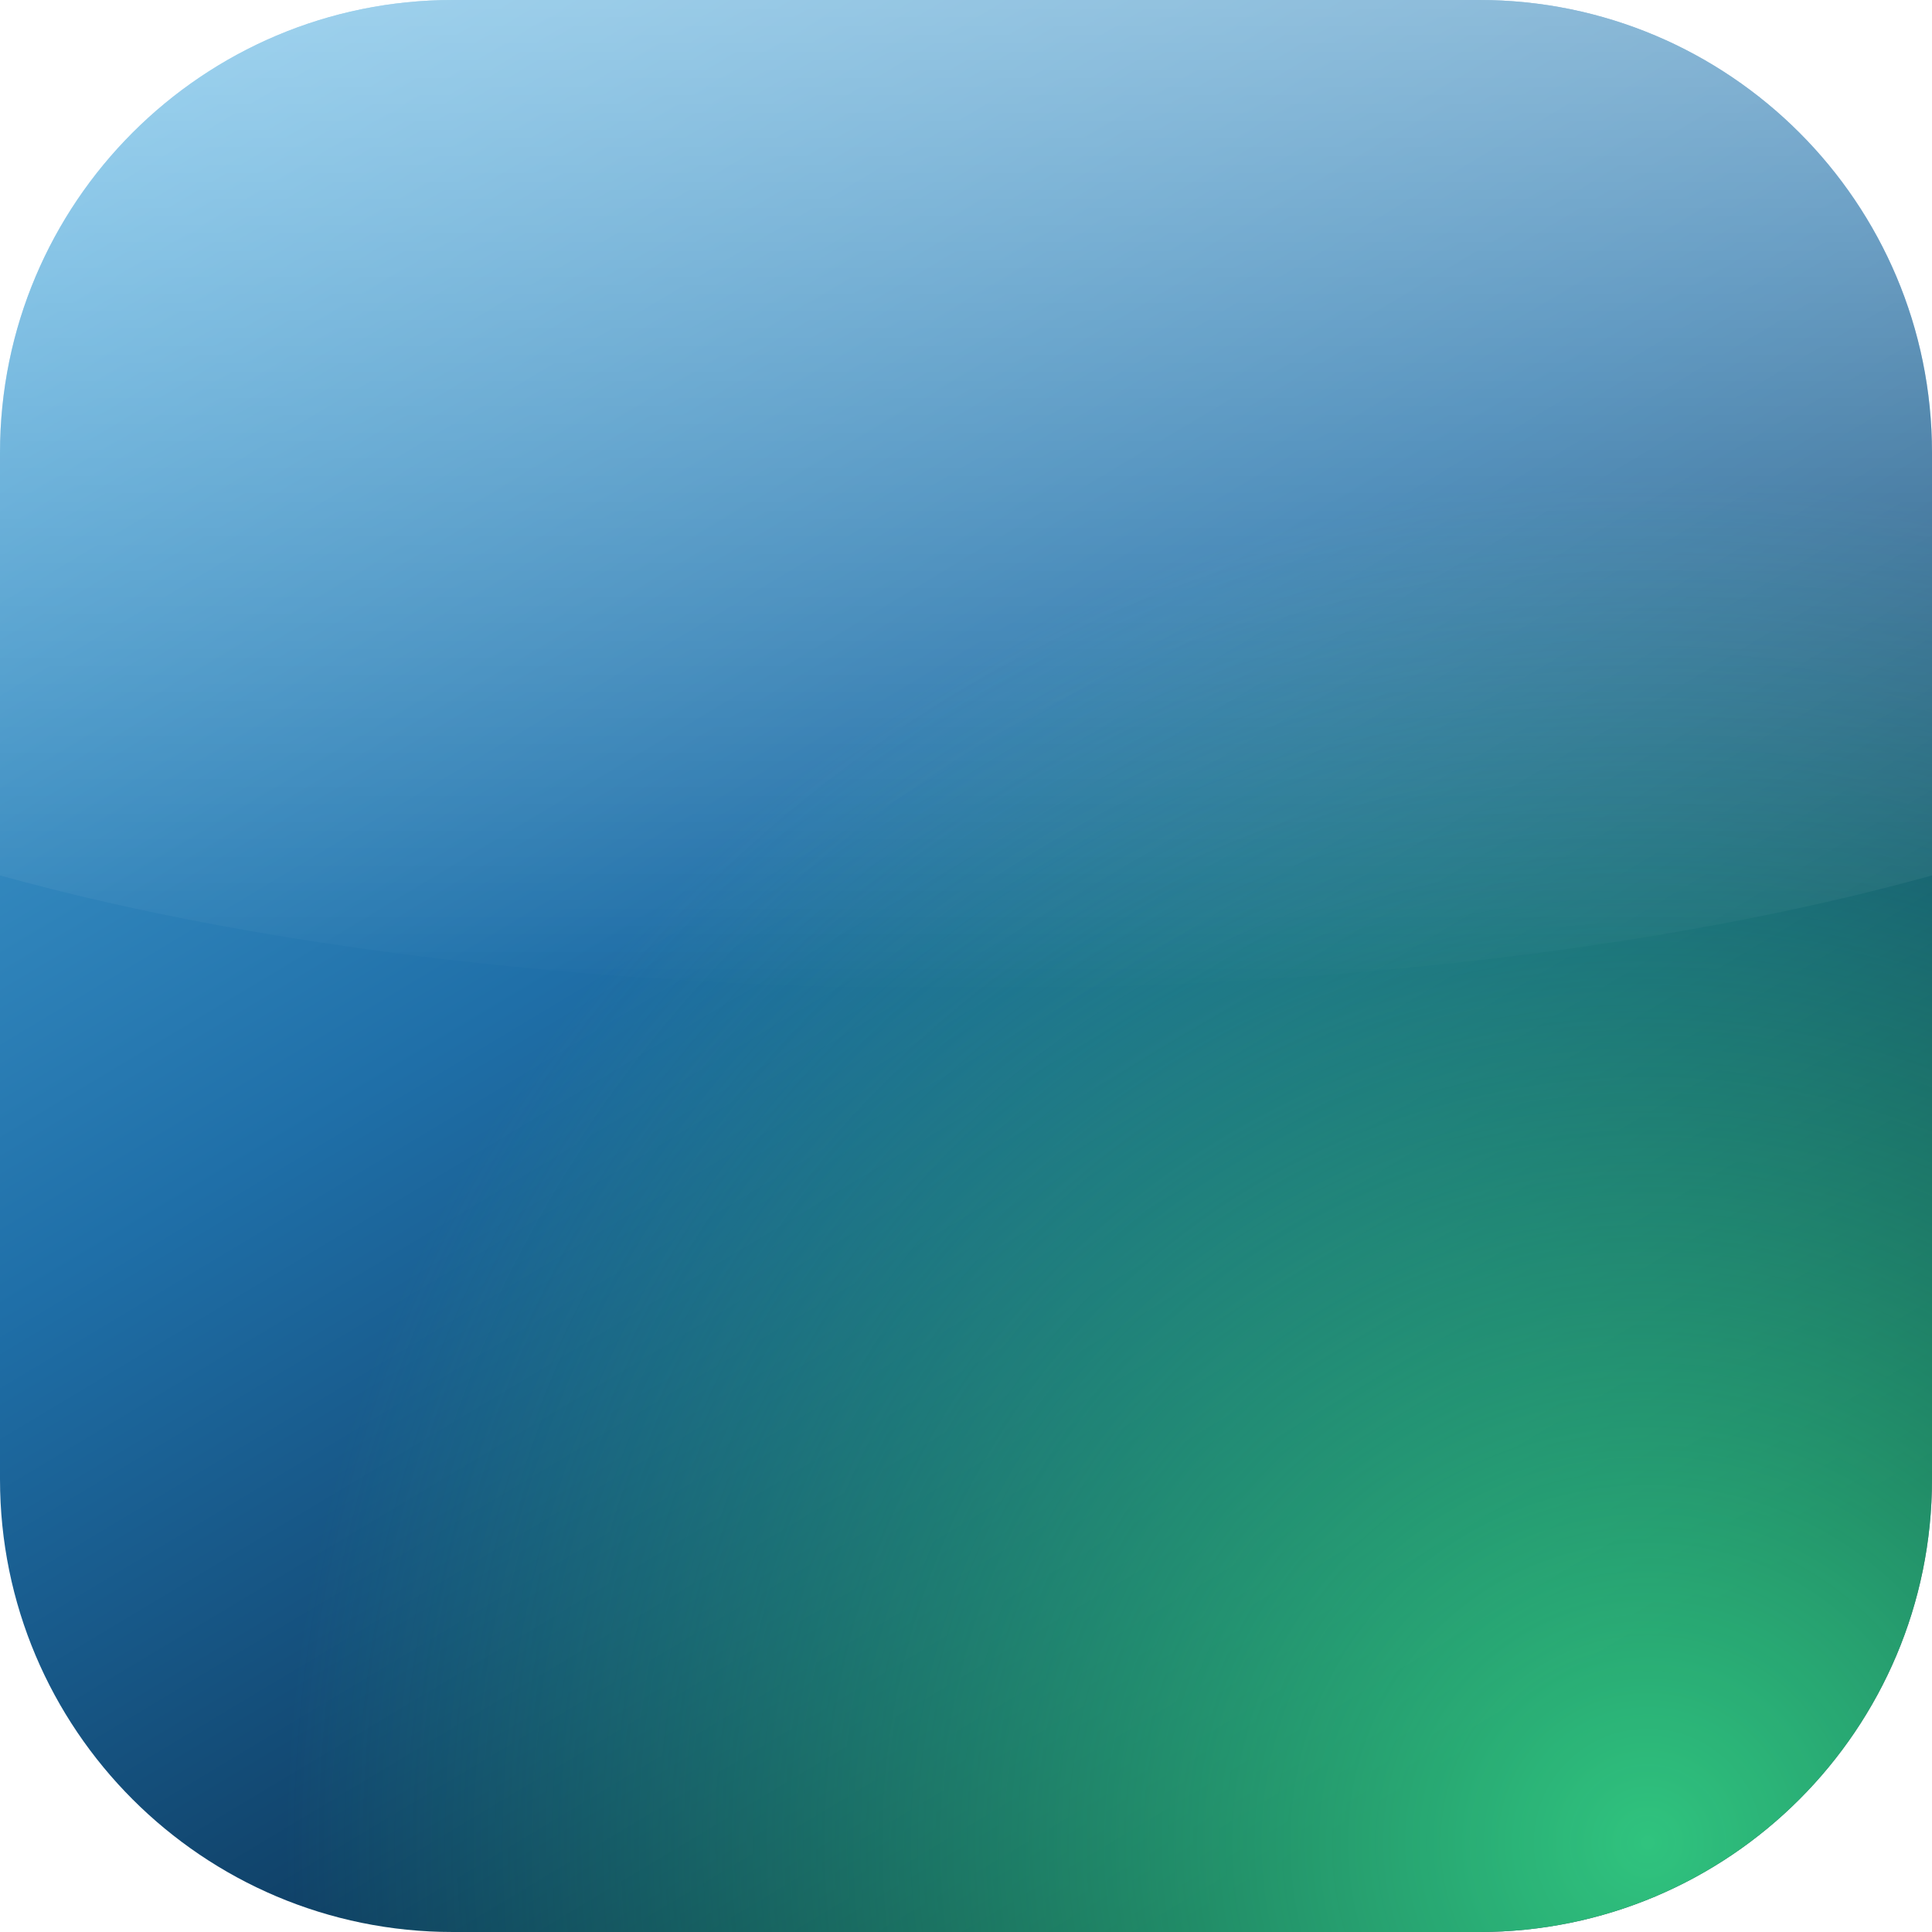
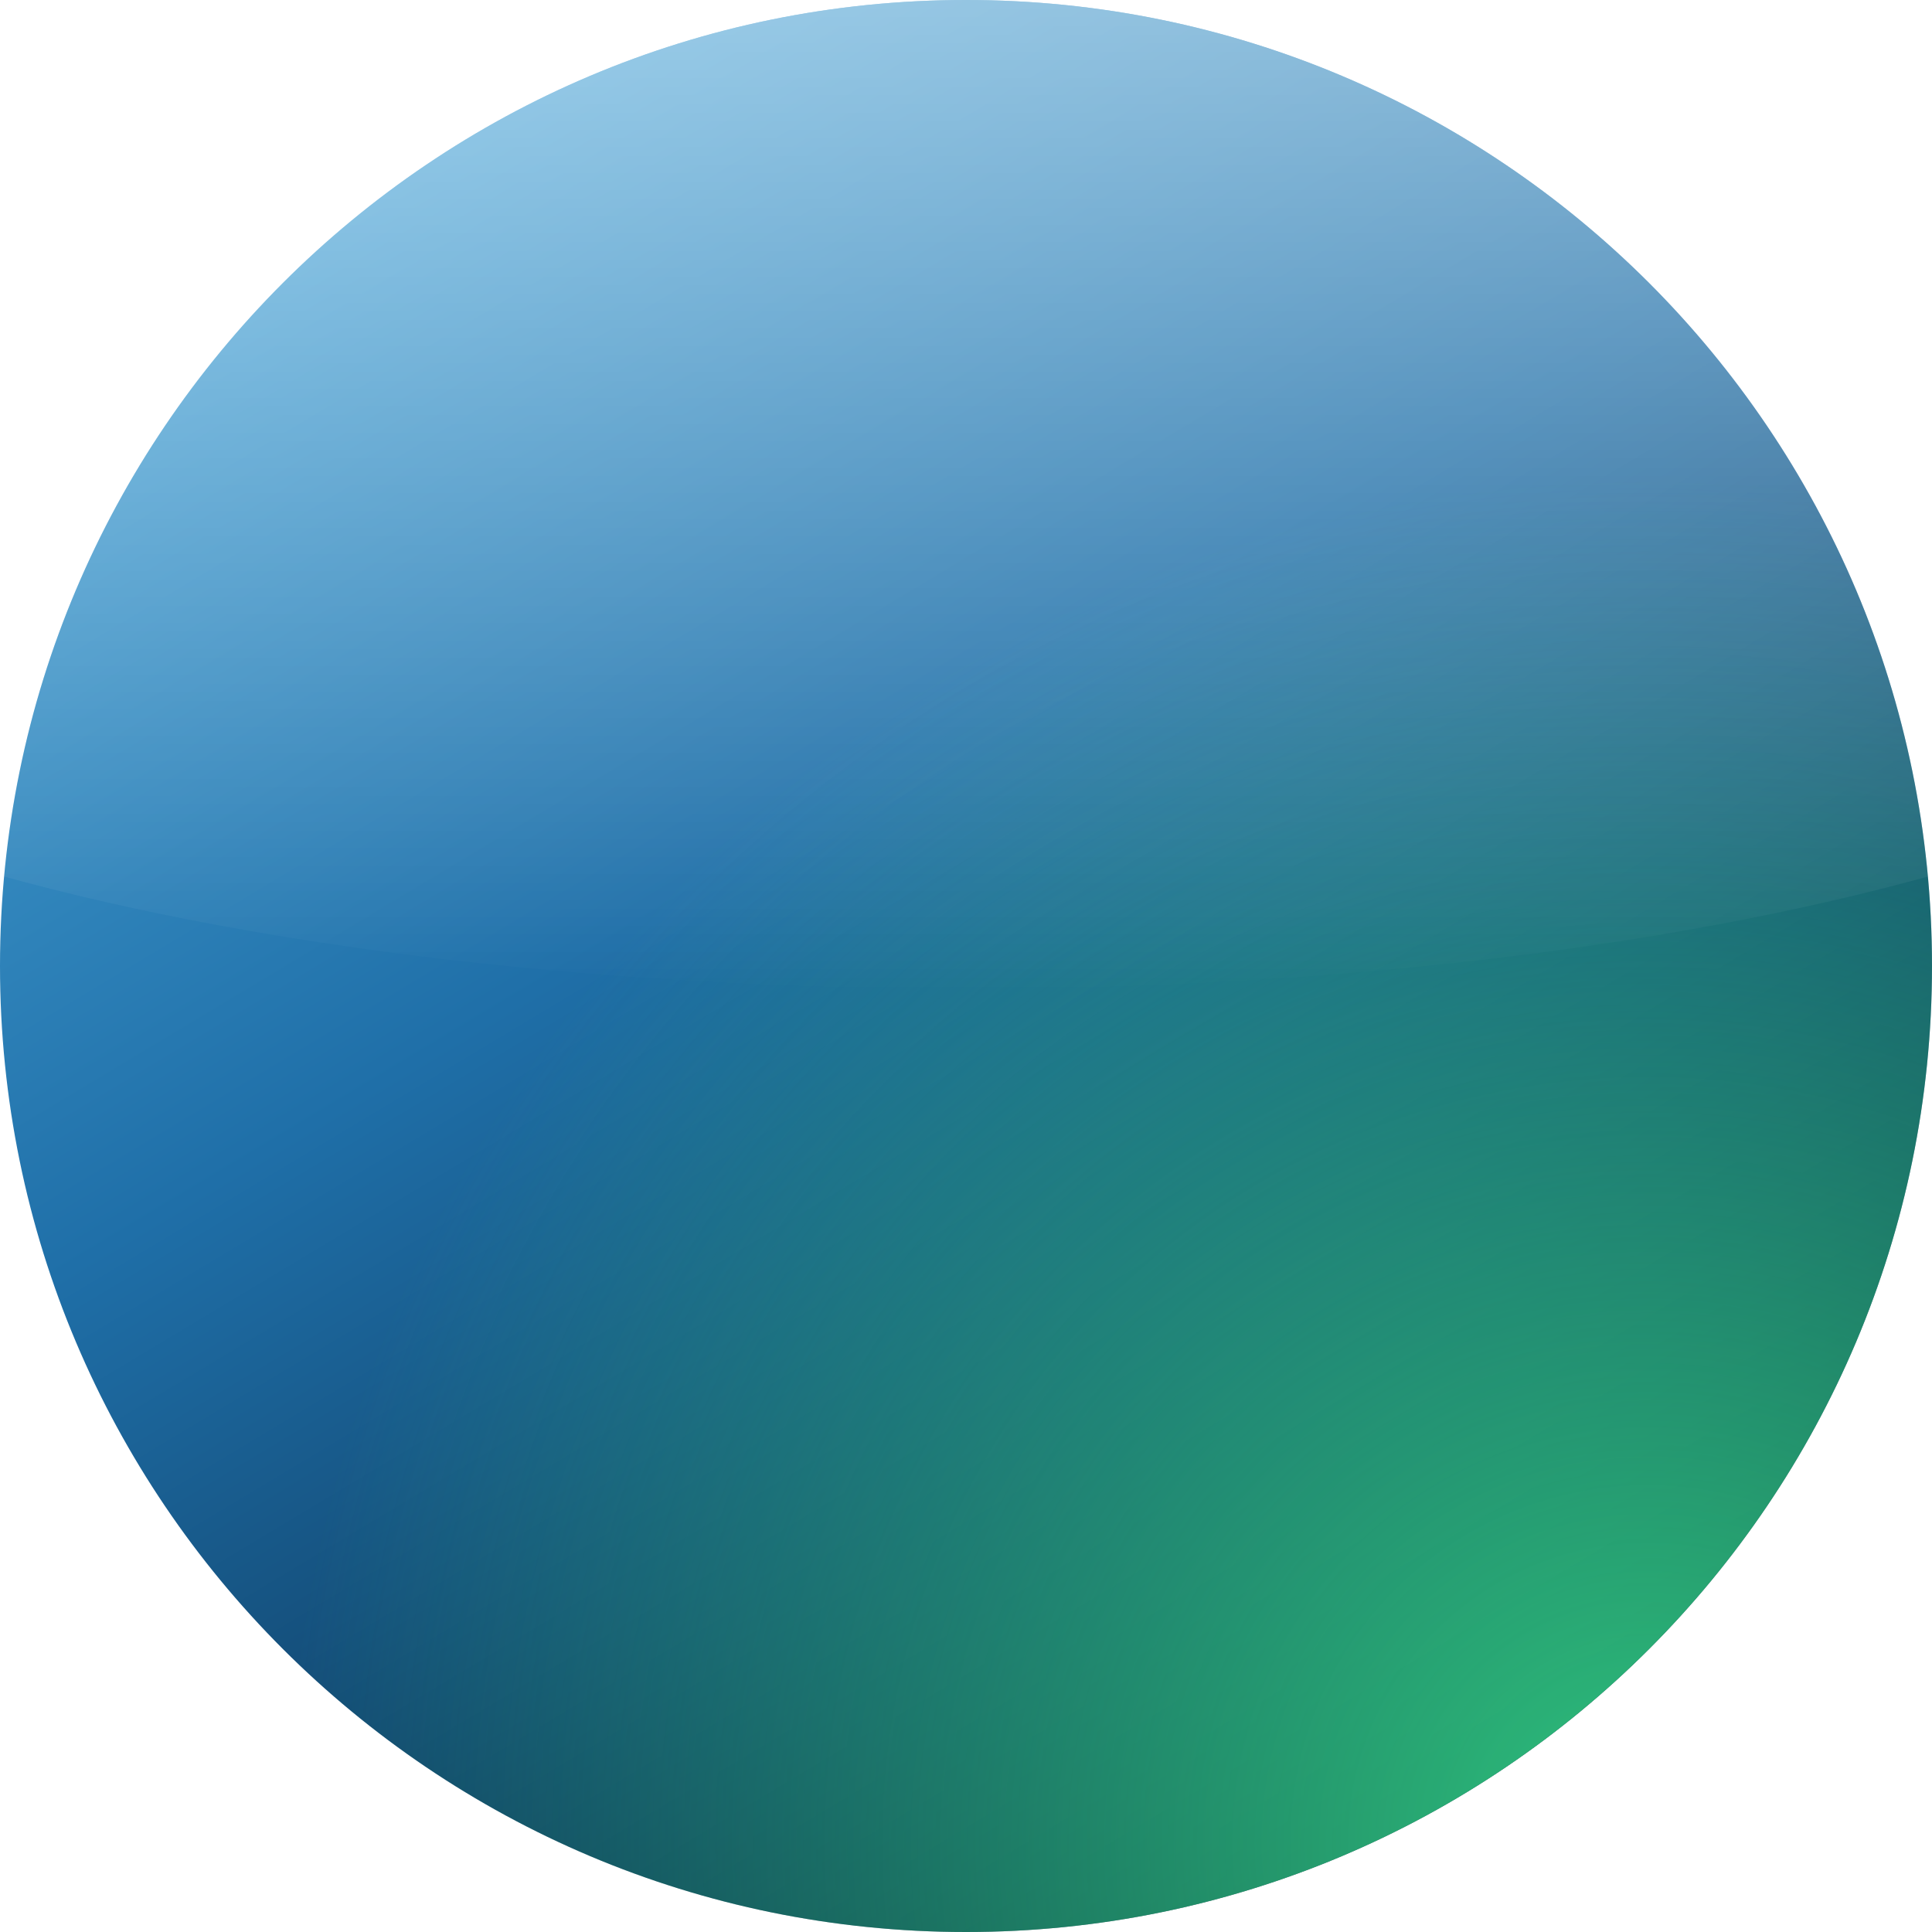
<svg xmlns="http://www.w3.org/2000/svg" viewBox="0 0 64 64">
  <defs>
    <linearGradient id="bg" x1="0" y1="0" x2="0.6" y2="1">
      <stop offset="0" stop-color="#58b7e8" />
      <stop offset="0.5" stop-color="#1f6fa8" />
      <stop offset="1" stop-color="#05213b" />
    </linearGradient>
    <radialGradient id="glow" cx="0.85" cy="0.95" r="0.7">
      <stop offset="0" stop-color="#37e08a" stop-opacity="0.85" />
      <stop offset="1" stop-color="#37e08a" stop-opacity="0" />
    </radialGradient>
    <linearGradient id="gloss" x1="0" y1="0" x2="0" y2="1">
      <stop offset="0" stop-color="#ffffff" stop-opacity="0.45" />
      <stop offset="1" stop-color="#ffffff" stop-opacity="0" />
    </linearGradient>
+     <clipPath id="round">
+       <circle cx="32" cy="32" r="32" />
+     </clipPath>
  </defs>
-   <rect width="64" height="64" rx="15" fill="url(#bg)" />
-   <rect width="64" height="64" rx="15" fill="url(#glow)" />
-   <path d="M0 15a15 15 0 0 1 15-15h34a15 15 0 0 1 15 15v14C46 34 18 34 0 29z" fill="url(#gloss)" />
+   <g clip-path="url(#round)">
+     <rect width="64" height="64" fill="url(#bg)" />
+     <rect width="64" height="64" fill="url(#glow)" />
+     <path d="M0 0h64v29C46 34 18 34 0 29z" fill="url(#gloss)" />
+   </g>
</svg>
